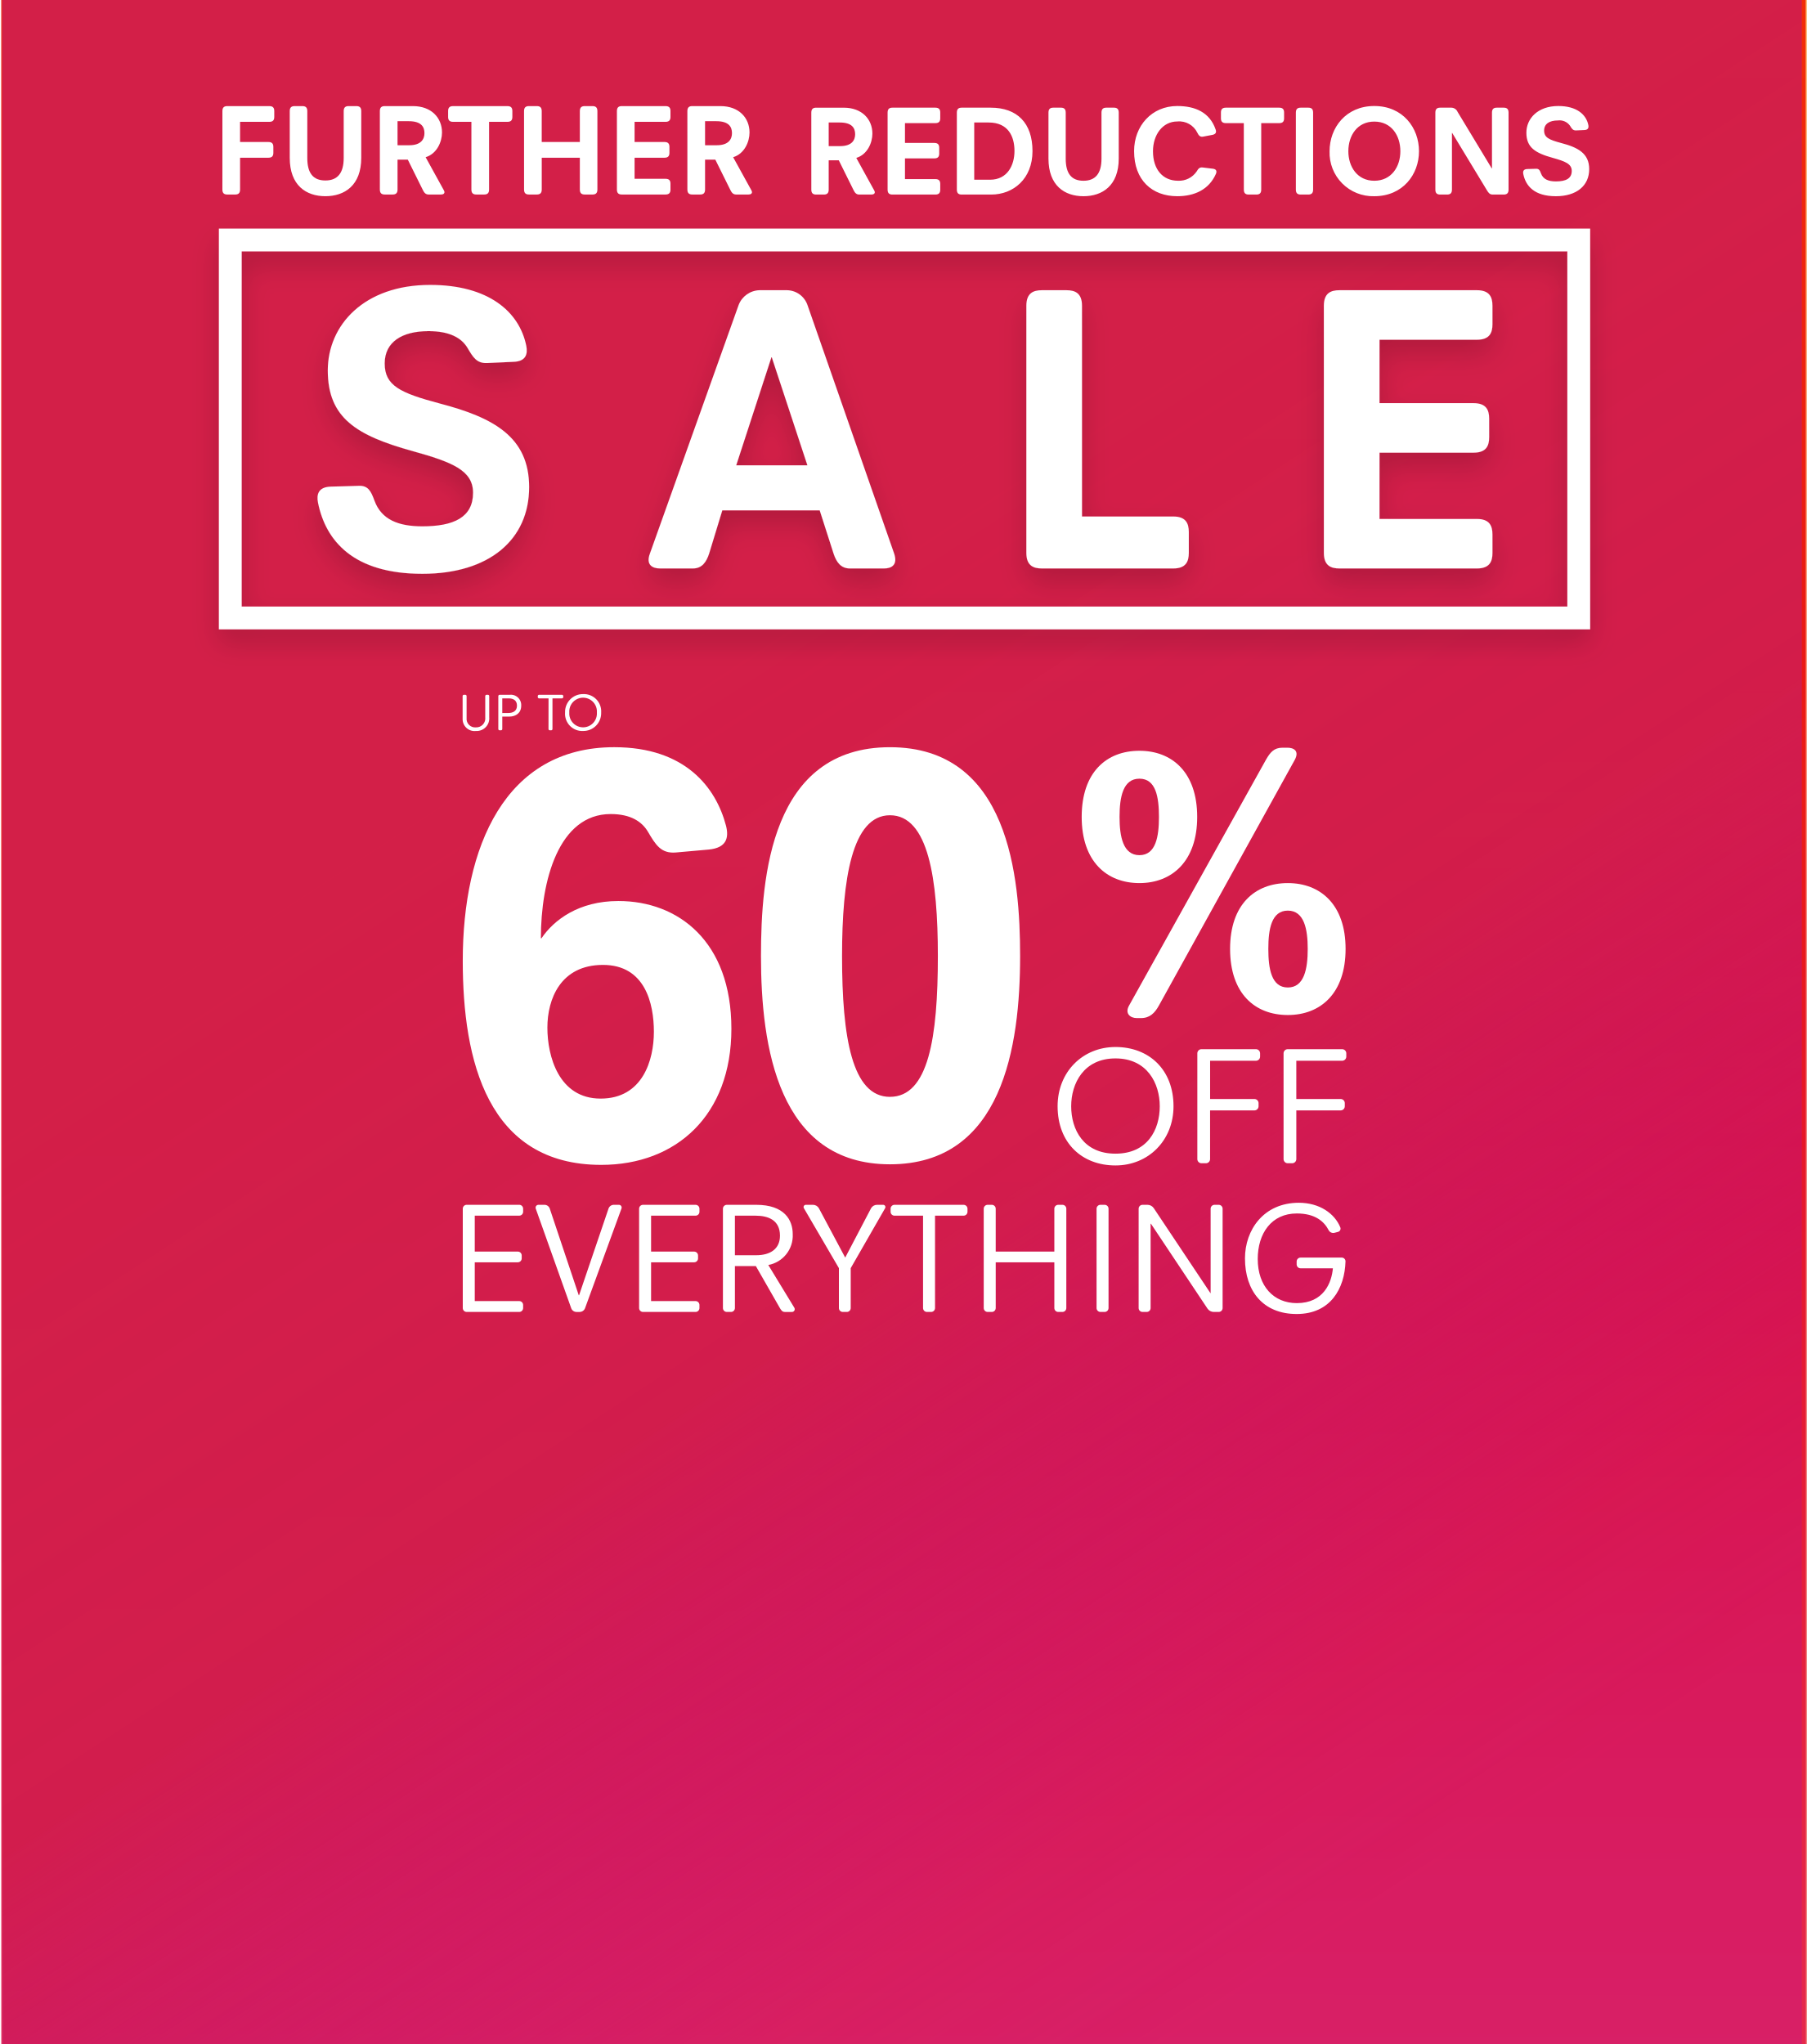
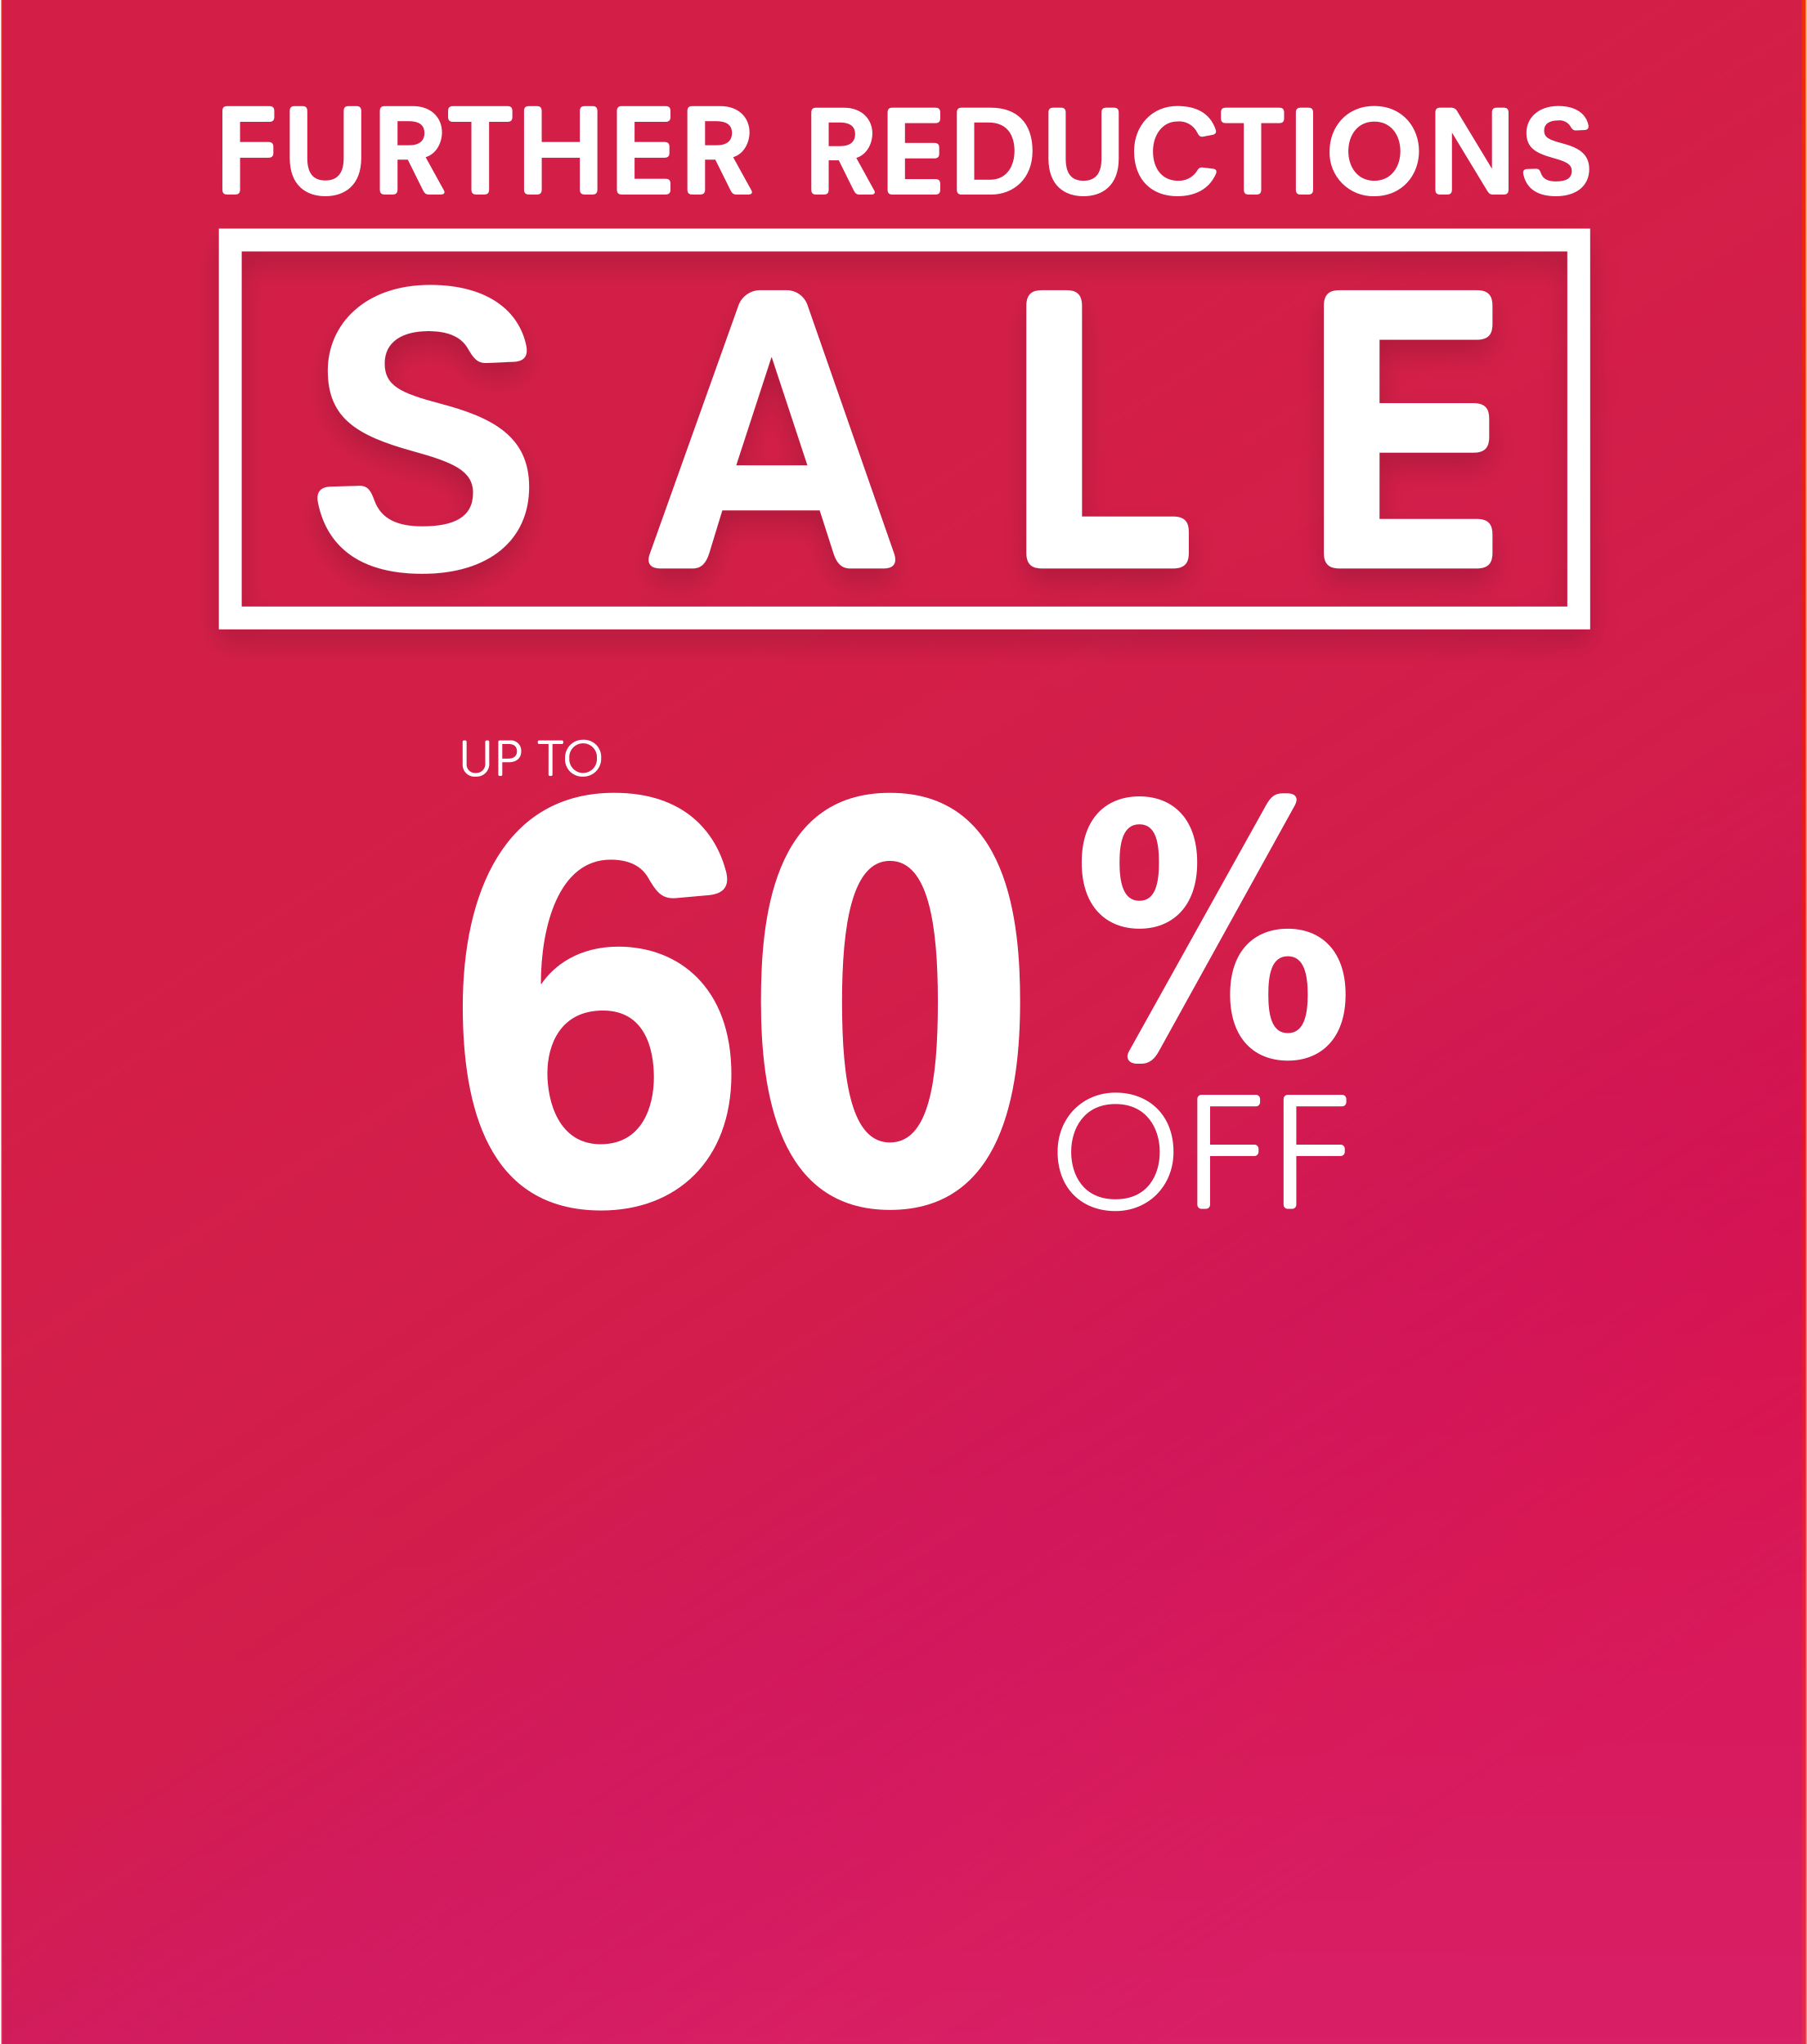
<svg xmlns="http://www.w3.org/2000/svg" viewBox="0 0 396 448">
  <defs>
    <style>
      .cls-1 {
        clip-path: url(#clip-path);
      }

      .cls-2 {
        fill: #fff;
      }

      .cls-3, .cls-5 {
        opacity: 0.7;
      }

      .cls-3 {
        fill: url(#linear-gradient);
      }

      .cls-4 {
        opacity: 0.6;
        fill: url(#linear-gradient-2);
      }

      .cls-5 {
        fill: url(#linear-gradient-3);
      }

      .cls-6 {
        fill: url(#linear-gradient-4);
      }

      .cls-7, .cls-9 {
        fill: none;
      }

      .cls-7 {
        stroke: #fff;
        stroke-width: 5px;
      }

      .cls-8 {
        stroke: none;
      }

      .cls-10 {
        filter: url(#Rectangle_706);
      }

      .cls-11 {
        filter: url(#Path_433);
      }
    </style>
    <clipPath id="clip-path">
      <rect id="Rectangle_717" data-name="Rectangle 717" width="396" height="448" />
    </clipPath>
    <linearGradient id="linear-gradient" x1="0.386" y1="0.245" x2="0.932" y2="0.246" gradientUnits="objectBoundingBox">
      <stop offset="0" stop-color="#e00000" />
      <stop offset="0.172" stop-color="#f42600" />
      <stop offset="1" stop-color="#fcc200" />
    </linearGradient>
    <linearGradient id="linear-gradient-2" x1="0.386" y1="0.245" x2="0.932" y2="0.246" gradientUnits="objectBoundingBox">
      <stop offset="0" stop-color="#e00000" />
      <stop offset="0.123" stop-color="#f53200" />
      <stop offset="0.153" stop-color="#f42600" />
      <stop offset="1" stop-color="#f7b1fd" />
    </linearGradient>
    <linearGradient id="linear-gradient-3" x1="0.386" y1="0.245" x2="0.932" y2="0.246" gradientUnits="objectBoundingBox">
      <stop offset="0" stop-color="#e00022" />
      <stop offset="0.857" stop-color="#f42600" />
      <stop offset="1" stop-color="#ff5800" />
    </linearGradient>
    <linearGradient id="linear-gradient-4" x1="0.5" x2="-0.11" y2="0.319" gradientUnits="objectBoundingBox">
      <stop offset="0" stop-color="#d31f48" />
      <stop offset="0.453" stop-color="#d11d4e" stop-opacity="0.941" />
      <stop offset="0.852" stop-color="#bd0c8a" stop-opacity="0.329" />
      <stop offset="1" stop-color="#b203ab" stop-opacity="0.255" />
    </linearGradient>
-     <filter id="Path_433" x="60.581" y="56.446" width="275.515" height="81.316" filterUnits="userSpaceOnUse">
+     <filter id="Path_433" x="60.583" y="56.444" width="275.515" height="81.317" filterUnits="userSpaceOnUse">
      <feOffset dy="3" input="SourceAlpha" />
      <feGaussianBlur stdDeviation="3" result="blur" />
      <feFlood flood-opacity="0.161" />
      <feComposite operator="in" in2="blur" />
      <feComposite in="SourceGraphic" />
    </filter>
-     <filter id="Rectangle_706" x="38.971" y="44.095" width="318.538" height="105.842" filterUnits="userSpaceOnUse">
+     <filter id="Rectangle_706" x="38.97" y="44.1" width="318.538" height="105.842" filterUnits="userSpaceOnUse">
      <feOffset dy="3" input="SourceAlpha" />
      <feGaussianBlur stdDeviation="3" result="blur-2" />
      <feFlood flood-opacity="0.161" />
      <feComposite operator="in" in2="blur-2" />
      <feComposite in="SourceGraphic" />
    </filter>
  </defs>
-   <g id="Mobile" class="cls-1">
+   <g id="Artboard_5" data-name="Artboard – 5" class="cls-1">
    <rect class="cls-2" width="396" height="448" />
-     <g id="Mobile-2" data-name="Mobile" class="cls-1">
-       <rect id="Rectangle_716" data-name="Rectangle 716" class="cls-2" width="396" height="448" />
-       <g id="Group_1054" data-name="Group 1054" transform="translate(1 188)">
-         <rect id="Rectangle_65" data-name="Rectangle 65" class="cls-3" width="666.94" height="395.21" transform="translate(-0.21 291.644) rotate(-90)" />
-         <rect id="Rectangle_67" data-name="Rectangle 67" class="cls-4" width="567.541" height="395.418" transform="translate(394.707 -264.339) rotate(90)" />
-         <rect id="Rectangle_64" data-name="Rectangle 64" class="cls-5" width="584.647" height="395.422" transform="translate(-0.718 303.171) rotate(-90)" />
-         <rect id="Rectangle_68" data-name="Rectangle 68" class="cls-6" width="493.296" height="394.426" transform="translate(-0.532 291.644) rotate(-90)" />
-       </g>
-       <g id="Group_1055" data-name="Group 1055" transform="translate(287 -29)">
-         <g class="cls-11" transform="matrix(1, 0, 0, 1, -287, 29)">
-           <path id="Path_433-2" data-name="Path 433" class="cls-2" d="M148.3,54.485c1.7,8.43,7.8,15.606,22.87,15.606,14.619,0,23.408-7.444,23.408-19.014,0-11.031-7.892-15.247-19.552-18.3-8.789-2.332-12.108-3.946-12.108-8.789,0-4.754,3.856-7.085,9.6-7.085,4.574,0,7.265,1.435,8.61,3.766,1.166,1.973,1.973,3.318,4.216,3.229l5.829-.267c2.691-.089,3.139-1.7,2.78-3.5C192.426,12.6,185.61,6.774,172.874,6.774c-14.44,0-22.422,8.789-22.422,18.745,0,10.408,6.278,14.261,18.565,17.669,8.7,2.421,13.273,4.216,13.273,9.148,0,5.381-4.216,7.354-11.12,7.354-5.2,0-8.969-1.435-10.5-5.651-.718-1.973-1.345-3.318-3.408-3.229l-6.189.178C148.391,51.076,147.942,52.69,148.3,54.485Zm72.737,11.209c-.9,2.421.534,3.229,2.243,3.229h7.175c1.973,0,2.96-1.345,3.588-3.318l2.87-9.417h21.35l3.049,9.507c.628,1.883,1.615,3.229,3.588,3.229h7.444c1.7,0,3.049-.807,2.243-3.229L255.571,11.165a4.831,4.831,0,0,0-4.484-3.229h-6.013a5.042,5.042,0,0,0-4.574,3.229Zm18.924-19.372,7.713-23.678h.089l7.807,23.68ZM303.55,65.514c0,2.78,1.525,3.408,3.408,3.408h28.789c2.78,0,3.408-1.525,3.408-3.408V60.942c0-1.883-.628-3.408-3.408-3.408h-20V11.345c0-2.78-1.525-3.408-3.408-3.408h-5.381c-1.883,0-3.408.628-3.408,3.408Zm65.206,0c0,2.78,1.525,3.408,3.408,3.408H402.3c2.78,0,3.408-1.525,3.408-3.408V61.48c0-1.883-.628-3.408-3.408-3.408h-21.35V43.543h20.628c2.78,0,3.408-1.525,3.408-3.408V36.1c0-1.883-.628-3.408-3.408-3.408H380.95v-13.9H402.3c2.78,0,3.408-1.525,3.408-3.408V11.345c0-1.883-.628-3.408-3.408-3.408H372.161c-1.883,0-3.408.628-3.408,3.408Z" transform="translate(-78.61 55.67)" />
+     <g id="Mobile" class="cls-1">
+       <rect id="Rectangle_707" data-name="Rectangle 707" class="cls-2" width="396" height="448" />
+       <g id="Group_1057" data-name="Group 1057">
+         <g id="Group_1054" data-name="Group 1054" transform="translate(1 188)">
+           <rect id="Rectangle_65" data-name="Rectangle 65" class="cls-3" width="666.94" height="395.21" transform="translate(-0.21 291.644) rotate(-90)" />
+           <rect id="Rectangle_67" data-name="Rectangle 67" class="cls-4" width="567.541" height="395.418" transform="translate(394.707 -264.339) rotate(90)" />
+           <rect id="Rectangle_64" data-name="Rectangle 64" class="cls-5" width="584.647" height="395.422" transform="translate(-0.718 303.171) rotate(-90)" />
+           <rect id="Rectangle_68" data-name="Rectangle 68" class="cls-6" width="493.296" height="394.426" transform="translate(-0.532 291.644) rotate(-90)" />
        </g>
-         <g class="cls-10" transform="matrix(1, 0, 0, 1, -287, 29)">
-           <g id="Rectangle_706-2" data-name="Rectangle 706" class="cls-7" transform="translate(47.97 50.1)">
-             <rect class="cls-8" width="300.538" height="87.842" />
-             <rect class="cls-9" x="2.5" y="2.5" width="295.538" height="82.842" />
+         <g id="Group_1055" data-name="Group 1055" transform="translate(287 -29)">
+           <g class="cls-11" transform="matrix(1, 0, 0, 1, -287, 29)">
+             <path id="Path_433-2" data-name="Path 433" class="cls-2" d="M148.3,54.485c1.7,8.43,7.8,15.606,22.87,15.606,14.619,0,23.408-7.444,23.408-19.014,0-11.031-7.892-15.247-19.552-18.3-8.789-2.332-12.108-3.946-12.108-8.789,0-4.754,3.856-7.085,9.6-7.085,4.574,0,7.265,1.435,8.61,3.766,1.166,1.973,1.973,3.318,4.216,3.229l5.829-.267c2.691-.089,3.139-1.7,2.78-3.5C192.426,12.6,185.61,6.774,172.874,6.774c-14.44,0-22.422,8.789-22.422,18.745,0,10.408,6.278,14.261,18.565,17.669,8.7,2.421,13.273,4.216,13.273,9.148,0,5.381-4.216,7.354-11.12,7.354-5.2,0-8.969-1.435-10.5-5.651-.718-1.973-1.345-3.318-3.408-3.229l-6.189.178C148.391,51.076,147.942,52.69,148.3,54.485Zm72.737,11.209c-.9,2.421.534,3.229,2.243,3.229h7.175c1.973,0,2.96-1.345,3.588-3.318l2.87-9.417h21.35l3.049,9.507c.628,1.883,1.615,3.229,3.588,3.229h7.444c1.7,0,3.049-.807,2.243-3.229l-19.016-54.53a4.831,4.831,0,0,0-4.484-3.229h-6.013a5.042,5.042,0,0,0-4.574,3.229Zm18.924-19.372,7.713-23.678h.089l7.807,23.68ZM303.55,65.514c0,2.78,1.525,3.408,3.408,3.408h28.789c2.78,0,3.408-1.525,3.408-3.408V60.942c0-1.883-.628-3.408-3.408-3.408h-20V11.345c0-2.78-1.525-3.408-3.408-3.408h-5.381c-1.883,0-3.408.628-3.408,3.408Zm65.206,0c0,2.78,1.525,3.408,3.408,3.408H402.3c2.78,0,3.408-1.525,3.408-3.408V61.48c0-1.883-.628-3.408-3.408-3.408H380.95V43.543h20.628c2.78,0,3.408-1.525,3.408-3.408V36.1c0-1.883-.628-3.408-3.408-3.408H380.95v-13.9H402.3c2.78,0,3.408-1.525,3.408-3.408V11.345c0-1.883-.628-3.408-3.408-3.408H372.161c-1.883,0-3.408.628-3.408,3.408Z" transform="translate(-78.61 55.67)" />
+           </g>
+           <g class="cls-10" transform="matrix(1, 0, 0, 1, -287, 29)">
+             <g id="Rectangle_706-2" data-name="Rectangle 706" class="cls-7" transform="translate(47.97 50.1)">
+               <rect class="cls-8" width="300.538" height="87.842" />
+               <rect class="cls-9" x="2.5" y="2.5" width="295.538" height="82.842" />
+             </g>
          </g>
        </g>
+         <path id="Path_438" data-name="Path 438" class="cls-2" d="M1.78,6.5A2.613,2.613,0,0,0,4.7,9.225,2.765,2.765,0,0,0,7.609,6.2V1.575a.284.284,0,0,0-.286-.286h-.3a.284.284,0,0,0-.286.286V6.191A1.978,1.978,0,0,1,4.7,8.435,1.879,1.879,0,0,1,2.65,6.362V1.575a.284.284,0,0,0-.286-.286h-.3a.284.284,0,0,0-.286.286ZM9.6,8.79a.284.284,0,0,0,.286.286h.3a.284.284,0,0,0,.286-.286V6.076H11.95c1.558,0,2.668-.836,2.668-2.382a2.267,2.267,0,0,0-2.542-2.4H9.888A.284.284,0,0,0,9.6,1.58Zm.87-3.5V2.079h1.42c1.054,0,1.8.47,1.8,1.6,0,1.18-.882,1.6-1.878,1.6ZM20.6,8.79a.284.284,0,0,0,.286.286h.3a.284.284,0,0,0,.286-.286V2.079H23.55a.284.284,0,0,0,.286-.286V1.575a.284.284,0,0,0-.286-.286H18.535a.284.284,0,0,0-.286.286v.218a.284.284,0,0,0,.286.286h2.073Zm3.63-3.608a3.775,3.775,0,0,0,3.951,4.043,3.905,3.905,0,0,0,3.963-4.043,3.79,3.79,0,0,0-3.96-4.042,3.9,3.9,0,0,0-3.951,4.043Zm.928,0a3.032,3.032,0,1,1,6.047,0,3.031,3.031,0,1,1-6.047,0Z" transform="translate(99.612 160.991)" />
+         <path id="Path_437" data-name="Path 437" class="cls-2" d="M336.2,76.555Zm36.882-2.179c-1.006,1.76.251,2.766,1.676,2.766h.922c1.928,0,3.018-1.09,3.94-2.766l29.757-53.814c1.09-2.012-.251-2.682-1.593-2.682h-1.09c-1.844,0-2.682,1.006-3.6,2.6Zm2.263-26.823c7.125,0,12.657-4.778,12.657-14.5,0-9.807-5.532-14.5-12.657-14.5-7.209,0-12.657,4.694-12.657,14.5C362.688,42.774,368.137,47.553,375.345,47.553Zm0-6.119c-3.6,0-4.359-4.107-4.359-8.382,0-4.359.754-8.382,4.359-8.382s4.275,4.023,4.275,8.382c0,4.274-.67,8.381-4.275,8.381ZM395.211,61.97c0,9.807,5.448,14.5,12.657,14.5,7.125,0,12.657-4.694,12.657-14.5,0-9.723-5.532-14.417-12.657-14.417C400.66,47.552,395.211,52.246,395.211,61.97Zm8.382,0c0-4.275.671-8.382,4.275-8.382s4.359,4.107,4.359,8.382c0,4.359-.754,8.466-4.359,8.466S403.593,66.328,403.593,61.97Z" transform="translate(-125.619 156)" />
+         <path id="Path_436" data-name="Path 436" class="cls-2" d="M43.047-183.574c16.468,0,28.527-10.892,28.527-29.824,0-19.191-11.67-28.009-24.767-28.009-8.688,0-14.134,4.149-16.857,8.169h-.13c0-12.578,3.89-27.231,15.3-27.231,4.409,0,6.873,1.686,8.169,3.89,1.686,2.853,2.853,4.8,6.094,4.538l7.262-.648c3.89-.389,4.409-2.593,3.76-5.187C68.2-266.3,61.46-275.121,45.9-275.121c-23.989,0-33.2,21.914-33.2,46.811C12.7-206.4,18.15-183.574,43.047-183.574Zm-11.8-30.083c0-6.224,2.853-13.745,12.189-13.745,9.207,0,11.152,8.429,11.152,14.653S52.124-198.1,42.917-198.1s-11.67-9.333-11.67-15.557ZM106.326-183.7c24.637,0,28.527-25.8,28.527-45.644,0-17.376-2.464-45.774-28.527-45.774s-28.268,28.4-28.268,45.774C78.058-209.508,81.818-183.7,106.326-183.7Zm0-14.782c-8.3,0-10.5-12.967-10.5-30.861,0-16.857,2.2-30.861,10.5-30.861,8.429,0,10.5,14,10.5,30.861,0,17.89-2.072,30.857-10.5,30.857Z" transform="translate(88.721 448.889)" />
+         <path id="Path_435" data-name="Path 435" class="cls-2" d="M1.14,14.118C1.14,22.17,6.471,27.1,13.824,27.1c7.206,0,12.721-5.478,12.721-12.978C26.545,6.1,21.177,1.14,13.824,1.14,6.618,1.14,1.14,6.618,1.14,14.118Zm2.978,0c0-5,2.757-10.478,9.706-10.478S23.53,9.118,23.53,14.118c0,5.147-2.684,10.4-9.706,10.4C6.839,24.523,4.118,19.265,4.118,14.118ZM31.765,25.7a.91.91,0,0,0,.919.919h.956a.91.91,0,0,0,.919-.919V15.037h9.706a.91.91,0,0,0,.919-.919v-.662a.91.91,0,0,0-.919-.919h-9.7V4.155H44.6a.91.91,0,0,0,.919-.919v-.7a.91.91,0,0,0-.919-.919H32.684a.91.91,0,0,0-.919.919Zm18.9,0a.91.91,0,0,0,.919.919h.956a.91.91,0,0,0,.919-.919V15.037h9.706a.91.91,0,0,0,.919-.919v-.662a.91.91,0,0,0-.919-.919H53.457V4.155H63.494a.91.91,0,0,0,.919-.919v-.7a.91.91,0,0,0-.919-.919H51.582a.91.91,0,0,0-.919.919Z" transform="translate(230.649 238.34)" />
      </g>
-       <path id="Path_438" data-name="Path 438" class="cls-2" d="M1.78,6.5A2.613,2.613,0,0,0,4.7,9.225,2.765,2.765,0,0,0,7.609,6.2V1.575a.284.284,0,0,0-.286-.286h-.3a.284.284,0,0,0-.286.286V6.191A1.978,1.978,0,0,1,4.7,8.435,1.879,1.879,0,0,1,2.65,6.362V1.575a.284.284,0,0,0-.286-.286h-.3a.284.284,0,0,0-.286.286ZM9.6,8.79a.284.284,0,0,0,.286.286h.3a.284.284,0,0,0,.286-.286V6.076H11.95c1.558,0,2.668-.836,2.668-2.382a2.267,2.267,0,0,0-2.542-2.4H9.888a.284.284,0,0,0-.286.286Zm.87-3.5V2.079h1.42c1.054,0,1.8.47,1.8,1.6,0,1.18-.882,1.6-1.878,1.6ZM20.6,8.79a.284.284,0,0,0,.286.286h.3a.284.284,0,0,0,.286-.286V2.079H23.55a.284.284,0,0,0,.286-.286V1.575a.284.284,0,0,0-.286-.286H18.535a.284.284,0,0,0-.286.286v.218a.284.284,0,0,0,.286.286h2.073Zm3.63-3.608a3.775,3.775,0,0,0,3.951,4.043,3.905,3.905,0,0,0,3.963-4.043,3.79,3.79,0,0,0-3.96-4.042,3.9,3.9,0,0,0-3.951,4.043Zm.928,0a3.032,3.032,0,1,1,6.047,0,3.031,3.031,0,1,1-6.047,0Z" transform="translate(99.612 150.991)" />
-       <path id="Path_437" data-name="Path 437" class="cls-2" d="M336.2,76.555Zm36.882-2.179c-1.006,1.76.251,2.766,1.676,2.766h.922c1.928,0,3.018-1.09,3.94-2.766l29.757-53.814c1.09-2.012-.251-2.682-1.593-2.682h-1.09c-1.844,0-2.682,1.006-3.6,2.6Zm2.263-26.823c7.125,0,12.657-4.778,12.657-14.5,0-9.807-5.532-14.5-12.657-14.5-7.209,0-12.657,4.694-12.657,14.5,0,9.721,5.449,14.5,12.657,14.5Zm0-6.119c-3.6,0-4.359-4.107-4.359-8.382,0-4.359.754-8.382,4.359-8.382s4.275,4.023,4.275,8.382c0,4.274-.67,8.381-4.275,8.381ZM395.211,61.97c0,9.807,5.448,14.5,12.657,14.5,7.125,0,12.657-4.694,12.657-14.5,0-9.723-5.532-14.417-12.657-14.417C400.66,47.552,395.211,52.246,395.211,61.97Zm8.382,0c0-4.275.671-8.382,4.275-8.382s4.359,4.107,4.359,8.382c0,4.359-.754,8.466-4.359,8.466S403.593,66.328,403.593,61.97Z" transform="translate(-125.619 146)" />
-       <path id="Path_436" data-name="Path 436" class="cls-2" d="M43.047-183.574c16.468,0,28.527-10.892,28.527-29.824,0-19.191-11.67-28.009-24.767-28.009-8.688,0-14.134,4.149-16.857,8.169h-.13c0-12.578,3.89-27.231,15.3-27.231,4.409,0,6.873,1.686,8.169,3.89,1.686,2.853,2.853,4.8,6.094,4.538l7.262-.648c3.89-.389,4.409-2.593,3.76-5.187C68.2-266.3,61.46-275.121,45.9-275.121c-23.989,0-33.2,21.914-33.2,46.811C12.7-206.4,18.15-183.574,43.047-183.574Zm-11.8-30.083c0-6.224,2.853-13.745,12.189-13.745,9.207,0,11.152,8.429,11.152,14.653S52.124-198.1,42.917-198.1s-11.67-9.333-11.67-15.557ZM106.326-183.7c24.637,0,28.527-25.8,28.527-45.644,0-17.376-2.464-45.774-28.527-45.774s-28.268,28.4-28.268,45.774C78.058-209.508,81.818-183.7,106.326-183.7Zm0-14.782c-8.3,0-10.5-12.967-10.5-30.861,0-16.857,2.2-30.861,10.5-30.861,8.429,0,10.5,14,10.5,30.861,0,17.89-2.072,30.857-10.5,30.857Z" transform="translate(88.721 438.889)" />
-       <path id="Path_435" data-name="Path 435" class="cls-2" d="M1.14,14.118C1.14,22.17,6.471,27.1,13.824,27.1c7.206,0,12.721-5.478,12.721-12.978C26.545,6.1,21.177,1.14,13.824,1.14,6.618,1.14,1.14,6.618,1.14,14.118Zm2.978,0c0-5,2.757-10.478,9.706-10.478S23.53,9.118,23.53,14.118c0,5.147-2.684,10.4-9.706,10.4C6.839,24.523,4.118,19.265,4.118,14.118ZM31.765,25.7a.91.91,0,0,0,.919.919h.956a.91.91,0,0,0,.919-.919V15.037h9.706a.91.91,0,0,0,.919-.919v-.662a.91.91,0,0,0-.919-.919h-9.7V4.155H44.6a.91.91,0,0,0,.919-.919v-.7a.91.91,0,0,0-.919-.919H32.684a.91.91,0,0,0-.919.919Zm18.9,0a.91.91,0,0,0,.919.919h.956a.91.91,0,0,0,.919-.919V15.037h9.706a.91.91,0,0,0,.919-.919v-.662a.91.91,0,0,0-.919-.919H53.457V4.155H63.494a.91.91,0,0,0,.919-.919v-.7a.91.91,0,0,0-.919-.919H51.582a.91.91,0,0,0-.919.919Z" transform="translate(230.649 228.34)" />
-       <path id="Path_434" data-name="Path 434" class="cls-2" d="M13.3-73.951a.855.855,0,0,0,.25.613.855.855,0,0,0,.613.25h11.5a.855.855,0,0,0,.613-.25.855.855,0,0,0,.25-.613v-.656a.855.855,0,0,0-.25-.613.855.855,0,0,0-.613-.25H15.925v-8.5h9.428a.855.855,0,0,0,.613-.25.855.855,0,0,0,.25-.613v-.622a.855.855,0,0,0-.25-.613.855.855,0,0,0-.613-.25H15.925v-7.874h9.739a.855.855,0,0,0,.613-.25.855.855,0,0,0,.25-.613v-.656a.855.855,0,0,0-.25-.613.855.855,0,0,0-.613-.25h-11.5a.855.855,0,0,0-.613.25.855.855,0,0,0-.25.613Zm23.76.035a1.225,1.225,0,0,0,1.14.829h.725a1.27,1.27,0,0,0,1.174-.829l7.978-21.826a.6.6,0,0,0-.055-.562.6.6,0,0,0-.5-.267h-1.14a1.225,1.225,0,0,0-1.14.829L38.787-76.748h-.069L32.363-95.742a1.225,1.225,0,0,0-1.14-.829H29.877a.627.627,0,0,0-.505.265.627.627,0,0,0-.082.564Zm14.884-.035a.855.855,0,0,0,.25.613.855.855,0,0,0,.613.25h11.5a.855.855,0,0,0,.613-.25.855.855,0,0,0,.25-.613v-.656a.855.855,0,0,0-.25-.613.855.855,0,0,0-.613-.25H54.569v-8.5H64a.855.855,0,0,0,.613-.25.855.855,0,0,0,.25-.613v-.622a.855.855,0,0,0-.252-.61A.855.855,0,0,0,64-86.314H54.569v-7.874h9.739a.855.855,0,0,0,.613-.25.855.855,0,0,0,.25-.613v-.656a.855.855,0,0,0-.25-.613.855.855,0,0,0-.613-.25h-11.5a.855.855,0,0,0-.613.25.855.855,0,0,0-.25.613Zm18.372,0a.855.855,0,0,0,.25.613.855.855,0,0,0,.613.25h.9a.855.855,0,0,0,.613-.25.855.855,0,0,0,.25-.613v-9.186h4.593l5.318,9.29c.276.449.518.76,1.036.76h1.485a.611.611,0,0,0,.587-.281.611.611,0,0,0,0-.651l-5.7-9.359a6.548,6.548,0,0,0,5.353-6.769c0-3.074-1.8-6.423-8.012-6.423H71.18a.855.855,0,0,0-.613.25.855.855,0,0,0-.25.613ZM72.941-85.52v-8.668h4.524c2.728,0,5.353.932,5.353,4.386,0,2.866-2.072,4.282-5.215,4.282ZM95.734-73.951a.855.855,0,0,0,.25.613.855.855,0,0,0,.613.25h.863a.855.855,0,0,0,.613-.25.855.855,0,0,0,.25-.613v-8.737l7.529-13.123a.494.494,0,0,0,.018-.5.494.494,0,0,0-.432-.258h-1.381a1.5,1.5,0,0,0-1.278.76L97.116-85,91.349-95.811a1.5,1.5,0,0,0-1.278-.76H88.482a.494.494,0,0,0-.432.258.494.494,0,0,0,.018.5l7.667,13.123Zm18.442,0a.855.855,0,0,0,.25.613.855.855,0,0,0,.613.25h.9a.855.855,0,0,0,.613-.25.855.855,0,0,0,.25-.613V-94.188h6.251a.855.855,0,0,0,.613-.25.855.855,0,0,0,.25-.613v-.656a.855.855,0,0,0-.25-.613.855.855,0,0,0-.613-.25H107.925a.855.855,0,0,0-.613.25.855.855,0,0,0-.25.613v.656a.855.855,0,0,0,.25.613.855.855,0,0,0,.613.25h6.251Zm13.3,0a.855.855,0,0,0,.25.613.855.855,0,0,0,.613.25h.9a.855.855,0,0,0,.613-.25.855.855,0,0,0,.25-.613V-83.966h12.847v10.015a.855.855,0,0,0,.25.613.855.855,0,0,0,.613.25h.9a.855.855,0,0,0,.613-.25.855.855,0,0,0,.25-.613V-95.708a.855.855,0,0,0-.25-.613.855.855,0,0,0-.613-.25h-.9a.855.855,0,0,0-.613.25.855.855,0,0,0-.25.613v9.393H130.1v-9.393a.855.855,0,0,0-.25-.613.855.855,0,0,0-.613-.25h-.9a.855.855,0,0,0-.613.25.855.855,0,0,0-.25.613Zm24.727,0a.855.855,0,0,0,.25.613.855.855,0,0,0,.613.25h.9a.855.855,0,0,0,.613-.25.855.855,0,0,0,.25-.613V-95.708a.855.855,0,0,0-.25-.613.855.855,0,0,0-.613-.25h-.9a.855.855,0,0,0-.613.25.855.855,0,0,0-.25.613Zm9.221,0a.855.855,0,0,0,.25.613.855.855,0,0,0,.613.25h.9a.855.855,0,0,0,.613-.25.855.855,0,0,0,.25-.613V-92.427h.069l12.4,18.614a1.673,1.673,0,0,0,1.347.725h1.1a.855.855,0,0,0,.613-.25.855.855,0,0,0,.25-.613V-95.708a.855.855,0,0,0-.25-.613.855.855,0,0,0-.613-.25h-.9a.855.855,0,0,0-.613.25.855.855,0,0,0-.25.613V-77.2h-.035L164.735-95.846a1.673,1.673,0,0,0-1.347-.725h-1.1a.855.855,0,0,0-.613.25.855.855,0,0,0-.25.613ZM184.73-84.829c0,7.183,4.006,12.191,11.327,12.191,7.46,0,10.533-5.629,10.706-11.535a.818.818,0,0,0-.24-.589.818.818,0,0,0-.589-.24H196.92a.855.855,0,0,0-.613.25.855.855,0,0,0-.25.613v.622a.855.855,0,0,0,.25.613.855.855,0,0,0,.613.25H204c-.276,3.177-2.038,7.632-7.908,7.632-5.077,0-8.565-3.73-8.565-9.67,0-5.6,3-9.981,8.565-9.981,4.075,0,6.009,1.8,6.976,3.661a1.136,1.136,0,0,0,1.243.587l.794-.207a.74.74,0,0,0,.49-.38.74.74,0,0,0,.028-.62c-1.243-3.039-4.559-5.387-9.083-5.387C188.806-97.02,184.73-91.045,184.73-84.829Z" transform="translate(88.125 360.638)" />
+       <path id="Path_521" data-name="Path 521" class="cls-2" d="M120.913,28.456c0,.883.484,1.083,1.083,1.083h1.71c.6,0,1.083-.2,1.083-1.083V21.474H131c.883,0,1.083-.484,1.083-1.083V19.109c0-.6-.2-1.083-1.083-1.083h-6.213V13.608H131.2c.883,0,1.083-.484,1.083-1.083V11.243c0-.6-.2-1.083-1.083-1.083H122c-.6,0-1.083.2-1.083,1.083ZM135.675,21.5c0,6.042,3.591,8.407,7.808,8.407s7.865-2.365,7.865-8.407V11.243c0-.883-.484-1.083-1.083-1.083h-1.681c-.6,0-1.083.2-1.083,1.083V21.531c0,3.22-1.282,4.93-4.018,4.93-2.764,0-3.961-1.71-3.961-4.93V11.243c0-.883-.484-1.083-1.083-1.083h-1.681c-.6,0-1.083.2-1.083,1.083Zm19.749,6.954c0,.883.484,1.083,1.083,1.083h1.71c.6,0,1.083-.2,1.083-1.083V21.9h2.251l3.306,6.669c.285.57.6.969,1.254.969h2.707c.57,0,.769-.256.769-.513a.945.945,0,0,0-.142-.427l-3.99-7.239c2.479-.741,3.591-3.391,3.591-5.415,0-3.192-2.308-5.785-6.384-5.785h-6.156c-.6,0-1.083.2-1.083,1.083Zm3.876-9.718v-5.27h2.451c2.736,0,3.448,1.225,3.448,2.622,0,1.254-.684,2.65-3.334,2.65Zm16.187,9.718c0,.883.484,1.083,1.083,1.083h1.71c.6,0,1.083-.2,1.083-1.083V13.608h4.018c.883,0,1.083-.484,1.083-1.083V11.243c0-.6-.2-1.083-1.083-1.083H171.469c-.883,0-1.083.484-1.083,1.083v1.282c0,.6.2,1.083,1.083,1.083h4.018Zm11.542,0c0,.883.484,1.083,1.083,1.083h1.71c.6,0,1.083-.2,1.083-1.083v-6.98h8.35v6.982c0,.883.484,1.083,1.083,1.083h1.681c.6,0,1.083-.2,1.083-1.083V11.243c0-.883-.484-1.083-1.083-1.083h-1.681c-.6,0-1.083.2-1.083,1.083v6.783H190.9V11.243c0-.883-.484-1.083-1.083-1.083h-1.71c-.6,0-1.083.2-1.083,1.083Zm20.348,0c0,.883.484,1.083,1.083,1.083h9.575c.883,0,1.083-.484,1.083-1.083v-1.28c0-.6-.2-1.083-1.083-1.083h-6.783V21.474h6.555c.883,0,1.083-.484,1.083-1.083V19.109c0-.6-.2-1.083-1.083-1.083h-6.555V13.608h6.783c.883,0,1.083-.484,1.083-1.083V11.243c0-.6-.2-1.083-1.083-1.083H208.46c-.6,0-1.083.2-1.083,1.083Zm15.446,0c0,.883.484,1.083,1.083,1.083h1.71c.6,0,1.083-.2,1.083-1.083V21.9h2.251l3.306,6.669c.285.57.6.969,1.254.969h2.707c.57,0,.769-.256.769-.513a.945.945,0,0,0-.143-.427l-3.99-7.239c2.479-.741,3.591-3.391,3.591-5.415,0-3.192-2.308-5.785-6.384-5.785H223.9c-.6,0-1.083.2-1.083,1.083Zm3.876-9.718v-5.27h2.451c2.736,0,3.448,1.225,3.448,2.622,0,1.254-.684,2.65-3.334,2.65Z" transform="translate(-72.173 13.096)" />
+       <path id="Path_522" data-name="Path 522" class="cls-2" d="M103.06,24.429c0,.868.476,1.064,1.064,1.064h1.68c.588,0,1.064-.2,1.064-1.064V17.988h2.212l3.248,6.553c.28.56.588.952,1.232.952h2.66c.56,0,.756-.252.756-.5a.928.928,0,0,0-.14-.42l-3.92-7.113c2.436-.728,3.528-3.332,3.528-5.321,0-3.136-2.268-5.685-6.273-5.685h-6.049c-.588,0-1.064.2-1.064,1.064Zm3.808-9.549V9.7h2.408c2.688,0,3.388,1.2,3.388,2.576,0,1.232-.672,2.6-3.276,2.6Zm12.91,9.549c0,.868.476,1.064,1.064,1.064h9.409c.868,0,1.064-.476,1.064-1.064v-1.26c0-.588-.2-1.064-1.064-1.064h-6.665V17.568h6.441c.868,0,1.064-.476,1.064-1.064v-1.26c0-.588-.2-1.064-1.064-1.064h-6.441V9.839h6.665c.868,0,1.064-.476,1.064-1.064V7.514c0-.588-.2-1.064-1.064-1.064h-9.409c-.588,0-1.064.2-1.064,1.064Zm15.178,0c0,.868.476,1.064,1.064,1.064h6.469c4.845,0,9.045-3.444,9.045-9.521,0-6.161-3.36-9.521-9.157-9.521H136.02c-.588,0-1.064.2-1.064,1.064Zm3.808-2.184V9.7h3.164c4.285,0,5.657,3.052,5.657,6.245,0,3-1.456,6.3-5.377,6.3Zm16.27-4.649c0,5.937,3.528,8.261,7.673,8.261s7.729-2.324,7.729-8.261V7.514c0-.868-.476-1.064-1.064-1.064H167.72c-.588,0-1.064.2-1.064,1.064v10.11c0,3.164-1.26,4.845-3.948,4.845-2.716,0-3.892-1.68-3.892-4.845V7.514c0-.868-.476-1.064-1.064-1.064H156.1c-.588,0-1.064.2-1.064,1.064ZM173.8,15.971c0,6.385,3.948,9.885,9.465,9.885,3.78,0,6.945-1.456,8.457-4.873.224-.5.2-1.036-.616-1.148l-2.3-.28c-.644-.084-.952.28-1.288.868a4.677,4.677,0,0,1-4.088,2.044c-3.3,0-5.489-2.436-5.489-6.469,0-3.556,2.072-6.525,5.349-6.525a4.4,4.4,0,0,1,4.369,2.464c.28.588.616.98,1.232.868l2.072-.392c.84-.168.9-.672.7-1.2-1.288-3.725-4.453-5.125-8.4-5.125C177.661,6.086,173.8,10.455,173.8,15.971Zm24.055,8.457c0,.868.476,1.064,1.064,1.064h1.68c.588,0,1.064-.2,1.064-1.064V9.839h3.948c.868,0,1.064-.476,1.064-1.064V7.514c0-.588-.2-1.064-1.064-1.064H193.9c-.868,0-1.064.476-1.064,1.064v1.26c0,.588.2,1.064,1.064,1.064h3.948Zm11.4,0c0,.868.476,1.064,1.064,1.064h1.652c.588,0,1.064-.2,1.064-1.064V7.514c0-.868-.476-1.064-1.064-1.064h-1.652c-.588,0-1.064.2-1.064,1.064ZM216.642,16a9.539,9.539,0,0,0,9.8,9.857c6.273,0,9.8-4.789,9.8-9.857,0-5.125-3.528-9.913-9.8-9.913C220.2,6.086,216.642,10.875,216.642,16Zm4.117,0c0-3.444,1.96-6.5,5.685-6.5,3.752,0,5.713,3.052,5.713,6.5,0,3.388-1.96,6.469-5.713,6.469-3.726,0-5.686-3.081-5.686-6.469Zm19.07,8.429c0,.868.476,1.064,1.064,1.064H242.4c.588,0,1.064-.2,1.064-1.064V11.995h.056l7.617,12.574c.336.56.616.924,1.26.924H254.8c.588,0,1.064-.2,1.064-1.064V7.514c0-.868-.476-1.064-1.064-1.064h-1.5c-.588,0-1.064.2-1.064,1.064V19.752h-.056L244.7,7.374a1.513,1.513,0,0,0-1.344-.924h-2.464c-.588,0-1.064.2-1.064,1.064ZM259.1,20.985c.532,2.632,2.436,4.873,7.141,4.873,4.565,0,7.309-2.324,7.309-5.937,0-3.444-2.464-4.761-6.1-5.713-2.744-.728-3.78-1.232-3.78-2.744,0-1.484,1.2-2.212,3-2.212a2.82,2.82,0,0,1,2.688,1.176c.364.616.616,1.036,1.316,1.008l1.82-.084c.84-.028.98-.532.868-1.092-.476-2.352-2.6-4.173-6.581-4.173-4.509,0-7,2.744-7,5.853,0,3.248,1.96,4.453,5.8,5.517,2.716.756,4.145,1.316,4.145,2.856,0,1.68-1.316,2.3-3.472,2.3-1.624,0-2.8-.448-3.276-1.764-.224-.616-.42-1.036-1.064-1.008l-1.932.056c-.854.023-.994.527-.882,1.087Z" transform="translate(74.753 17.149)" />
    </g>
-     <path id="Path_521" data-name="Path 521" class="cls-2" d="M120.913,28.456c0,.883.484,1.083,1.083,1.083h1.71c.6,0,1.083-.2,1.083-1.083V21.474H131c.883,0,1.083-.484,1.083-1.083V19.109c0-.6-.2-1.083-1.083-1.083h-6.213V13.608H131.2c.883,0,1.083-.484,1.083-1.083V11.243c0-.6-.2-1.083-1.083-1.083H122c-.6,0-1.083.2-1.083,1.083ZM135.675,21.5c0,6.042,3.591,8.407,7.808,8.407s7.865-2.365,7.865-8.407V11.243c0-.883-.484-1.083-1.083-1.083h-1.681c-.6,0-1.083.2-1.083,1.083V21.531c0,3.22-1.282,4.93-4.018,4.93-2.764,0-3.961-1.71-3.961-4.93V11.243c0-.883-.484-1.083-1.083-1.083h-1.681c-.6,0-1.083.2-1.083,1.083Zm19.749,6.954c0,.883.484,1.083,1.083,1.083h1.71c.6,0,1.083-.2,1.083-1.083V21.9h2.251l3.306,6.669c.285.57.6.969,1.254.969h2.707c.57,0,.769-.256.769-.513a.945.945,0,0,0-.142-.427l-3.99-7.239c2.479-.741,3.591-3.391,3.591-5.415,0-3.192-2.308-5.785-6.384-5.785h-6.156c-.6,0-1.083.2-1.083,1.083Zm3.876-9.718V13.466h2.451c2.736,0,3.448,1.225,3.448,2.622,0,1.254-.684,2.65-3.334,2.65Zm16.187,9.718c0,.883.484,1.083,1.083,1.083h1.71c.6,0,1.083-.2,1.083-1.083V13.608h4.018c.883,0,1.083-.484,1.083-1.083V11.243c0-.6-.2-1.083-1.083-1.083H171.469c-.883,0-1.083.484-1.083,1.083v1.282c0,.6.2,1.083,1.083,1.083h4.018Zm11.542,0c0,.883.484,1.083,1.083,1.083h1.71c.6,0,1.083-.2,1.083-1.083V21.474h8.35v6.982c0,.883.484,1.083,1.083,1.083h1.681c.6,0,1.083-.2,1.083-1.083V11.243c0-.883-.484-1.083-1.083-1.083h-1.681c-.6,0-1.083.2-1.083,1.083v6.783H190.9V11.243c0-.883-.484-1.083-1.083-1.083h-1.71c-.6,0-1.083.2-1.083,1.083Zm20.348,0c0,.883.484,1.083,1.083,1.083h9.575c.883,0,1.083-.484,1.083-1.083V27.174c0-.6-.2-1.083-1.083-1.083h-6.783V21.474h6.555c.883,0,1.083-.484,1.083-1.083V19.109c0-.6-.2-1.083-1.083-1.083h-6.555V13.608h6.783c.883,0,1.083-.484,1.083-1.083V11.243c0-.6-.2-1.083-1.083-1.083h-9.575c-.6,0-1.083.2-1.083,1.083Zm15.446,0c0,.883.484,1.083,1.083,1.083h1.71c.6,0,1.083-.2,1.083-1.083V21.9h2.251l3.306,6.669c.285.57.6.969,1.254.969h2.707c.57,0,.769-.256.769-.513a.945.945,0,0,0-.143-.427l-3.99-7.239c2.479-.741,3.591-3.391,3.591-5.415,0-3.192-2.308-5.785-6.384-5.785h-6.156c-.6,0-1.083.2-1.083,1.083Zm3.876-9.718V13.466h2.451c2.736,0,3.448,1.225,3.448,2.622,0,1.254-.684,2.65-3.334,2.65Z" transform="translate(-72.173 13.096)" />
-     <path id="Path_522" data-name="Path 522" class="cls-2" d="M103.06,24.429c0,.868.476,1.064,1.064,1.064h1.68c.588,0,1.064-.2,1.064-1.064V17.988h2.212l3.248,6.553c.28.56.588.952,1.232.952h2.66c.56,0,.756-.252.756-.5a.928.928,0,0,0-.14-.42l-3.92-7.113c2.436-.728,3.528-3.332,3.528-5.321,0-3.136-2.268-5.685-6.273-5.685h-6.049c-.588,0-1.064.2-1.064,1.064Zm3.808-9.549V9.7h2.408c2.688,0,3.388,1.2,3.388,2.576,0,1.232-.672,2.6-3.276,2.6Zm12.91,9.549c0,.868.476,1.064,1.064,1.064h9.409c.868,0,1.064-.476,1.064-1.064v-1.26c0-.588-.2-1.064-1.064-1.064h-6.665V17.568h6.441c.868,0,1.064-.476,1.064-1.064v-1.26c0-.588-.2-1.064-1.064-1.064h-6.441V9.839h6.665c.868,0,1.064-.476,1.064-1.064V7.514c0-.588-.2-1.064-1.064-1.064h-9.409c-.588,0-1.064.2-1.064,1.064Zm15.178,0c0,.868.476,1.064,1.064,1.064h6.469c4.845,0,9.045-3.444,9.045-9.521,0-6.161-3.36-9.521-9.157-9.521H136.02c-.588,0-1.064.2-1.064,1.064Zm3.808-2.184V9.7h3.164c4.285,0,5.657,3.052,5.657,6.245,0,3-1.456,6.3-5.377,6.3Zm16.27-4.649c0,5.937,3.528,8.261,7.673,8.261s7.729-2.324,7.729-8.261V7.514c0-.868-.476-1.064-1.064-1.064H167.72c-.588,0-1.064.2-1.064,1.064V17.624c0,3.164-1.26,4.845-3.948,4.845-2.716,0-3.892-1.68-3.892-4.845V7.514c0-.868-.476-1.064-1.064-1.064H156.1c-.588,0-1.064.2-1.064,1.064ZM173.8,15.971c0,6.385,3.948,9.885,9.465,9.885,3.78,0,6.945-1.456,8.457-4.873.224-.5.2-1.036-.616-1.148l-2.3-.28c-.644-.084-.952.28-1.288.868a4.677,4.677,0,0,1-4.088,2.044c-3.3,0-5.489-2.436-5.489-6.469,0-3.556,2.072-6.525,5.349-6.525a4.4,4.4,0,0,1,4.369,2.464c.28.588.616.98,1.232.868l2.072-.392c.84-.168.9-.672.7-1.2-1.288-3.725-4.453-5.125-8.4-5.125C177.661,6.086,173.8,10.455,173.8,15.971Zm24.055,8.457c0,.868.476,1.064,1.064,1.064h1.68c.588,0,1.064-.2,1.064-1.064V9.839h3.948c.868,0,1.064-.476,1.064-1.064V7.514c0-.588-.2-1.064-1.064-1.064H193.9c-.868,0-1.064.476-1.064,1.064v1.26c0,.588.2,1.064,1.064,1.064h3.948Zm11.4,0c0,.868.476,1.064,1.064,1.064h1.652c.588,0,1.064-.2,1.064-1.064V7.514c0-.868-.476-1.064-1.064-1.064h-1.652c-.588,0-1.064.2-1.064,1.064ZM216.642,16a9.539,9.539,0,0,0,9.8,9.857c6.273,0,9.8-4.789,9.8-9.857,0-5.125-3.528-9.913-9.8-9.913C220.2,6.086,216.642,10.875,216.642,16Zm4.117,0c0-3.444,1.96-6.5,5.685-6.5,3.752,0,5.713,3.052,5.713,6.5,0,3.388-1.96,6.469-5.713,6.469C222.718,22.468,220.758,19.388,220.758,16Zm19.07,8.429c0,.868.476,1.064,1.064,1.064H242.4c.588,0,1.064-.2,1.064-1.064V11.995h.056l7.617,12.574c.336.56.616.924,1.26.924h2.408c.588,0,1.064-.2,1.064-1.064V7.514c0-.868-.476-1.064-1.064-1.064H253.3c-.588,0-1.064.2-1.064,1.064V19.752h-.056L244.7,7.374a1.513,1.513,0,0,0-1.344-.924h-2.464c-.588,0-1.064.2-1.064,1.064Zm19.266-3.444c.532,2.632,2.436,4.873,7.141,4.873,4.565,0,7.309-2.324,7.309-5.937,0-3.444-2.464-4.761-6.1-5.713-2.744-.728-3.78-1.232-3.78-2.744,0-1.484,1.2-2.212,3-2.212a2.82,2.82,0,0,1,2.688,1.176c.364.616.616,1.036,1.316,1.008l1.82-.084c.84-.028.98-.532.868-1.092-.476-2.352-2.6-4.173-6.581-4.173-4.509,0-7,2.744-7,5.853,0,3.248,1.96,4.453,5.8,5.517,2.716.756,4.145,1.316,4.145,2.856,0,1.68-1.316,2.3-3.472,2.3-1.624,0-2.8-.448-3.276-1.764-.224-.616-.42-1.036-1.064-1.008l-1.932.056C259.123,19.92,258.983,20.424,259.095,20.984Z" transform="translate(74.753 17.149)" />
  </g>
</svg>
